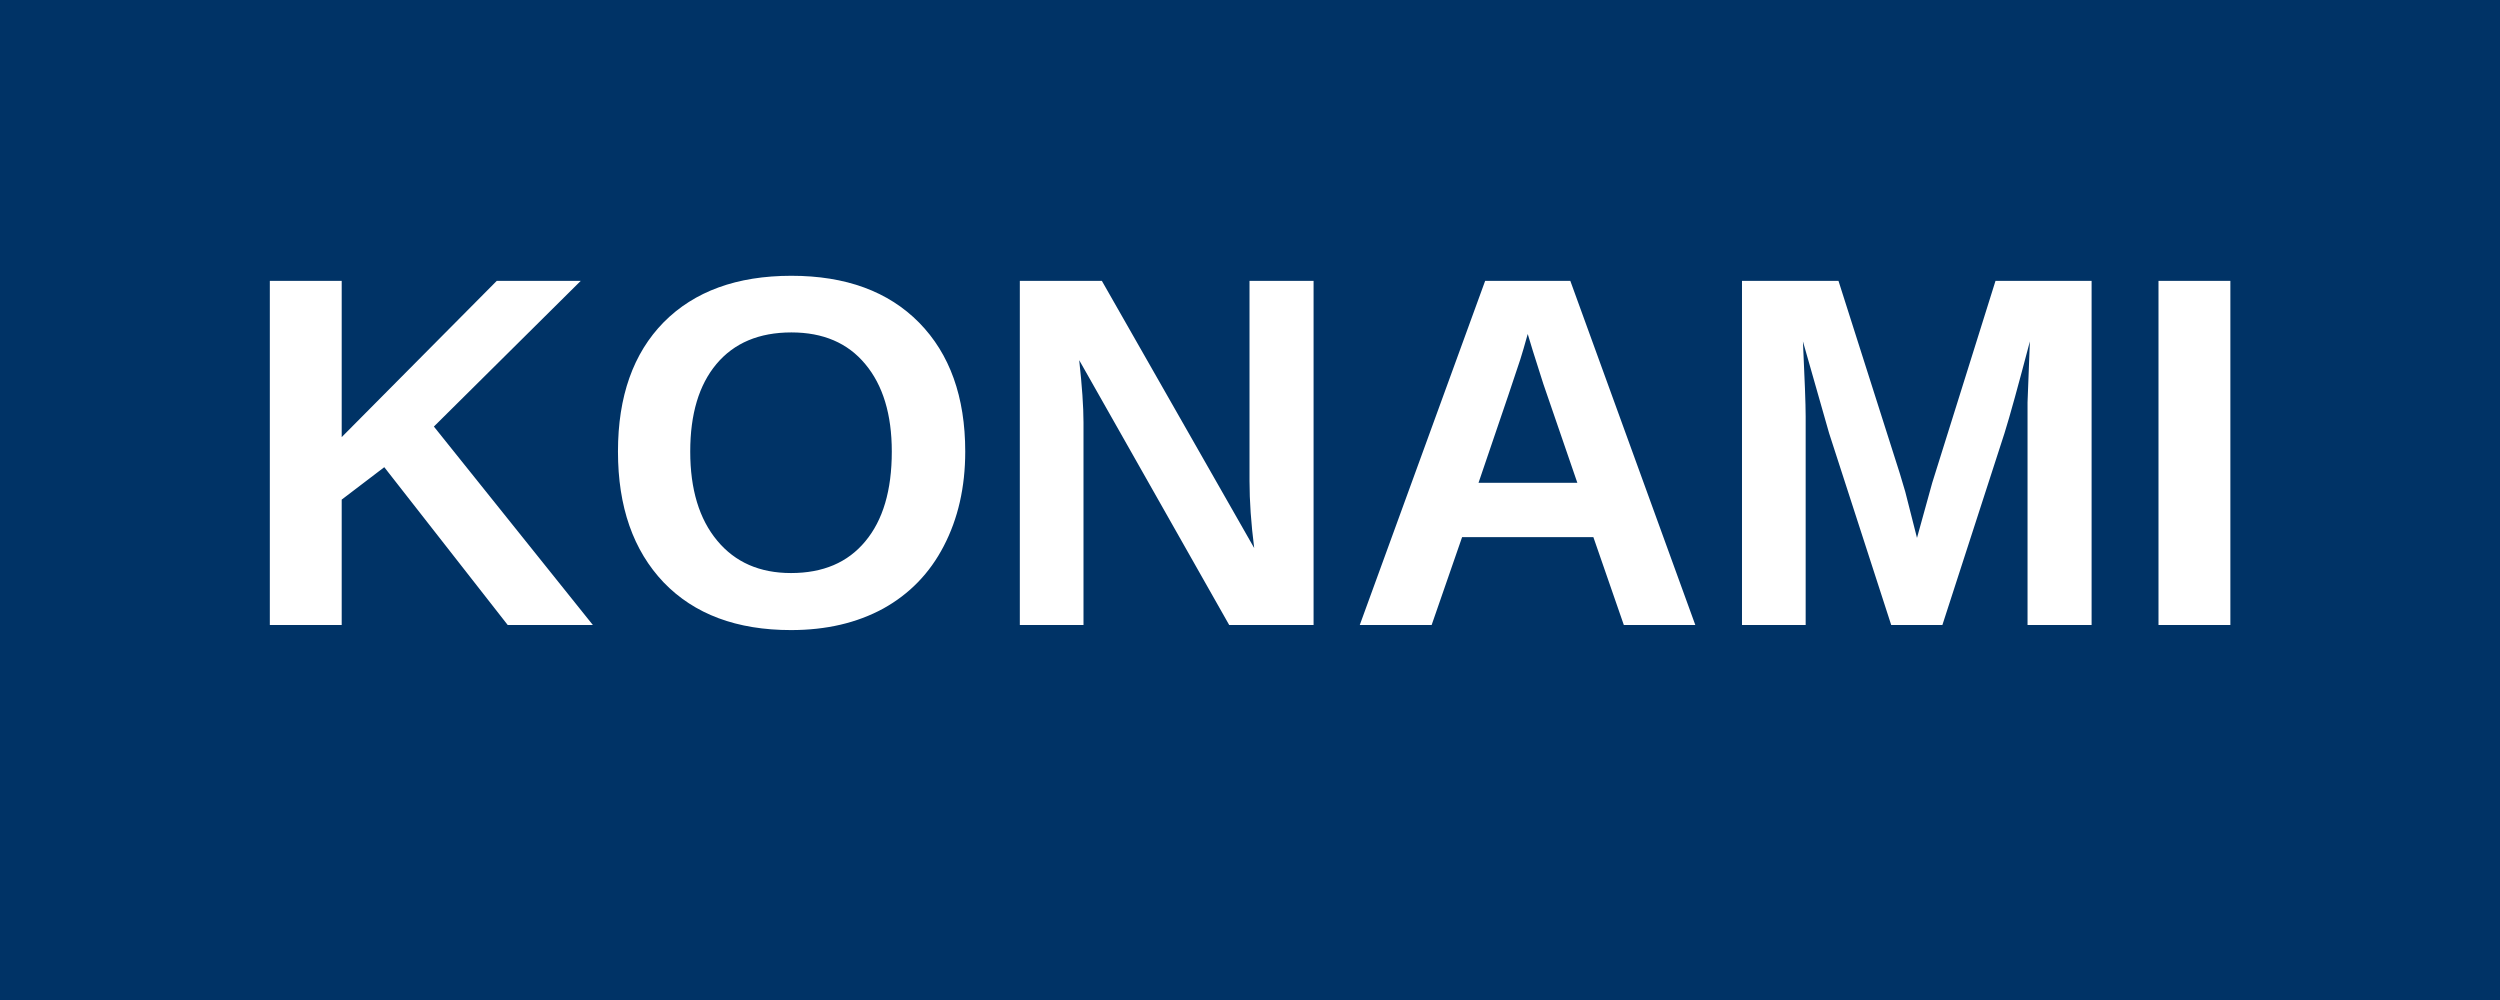
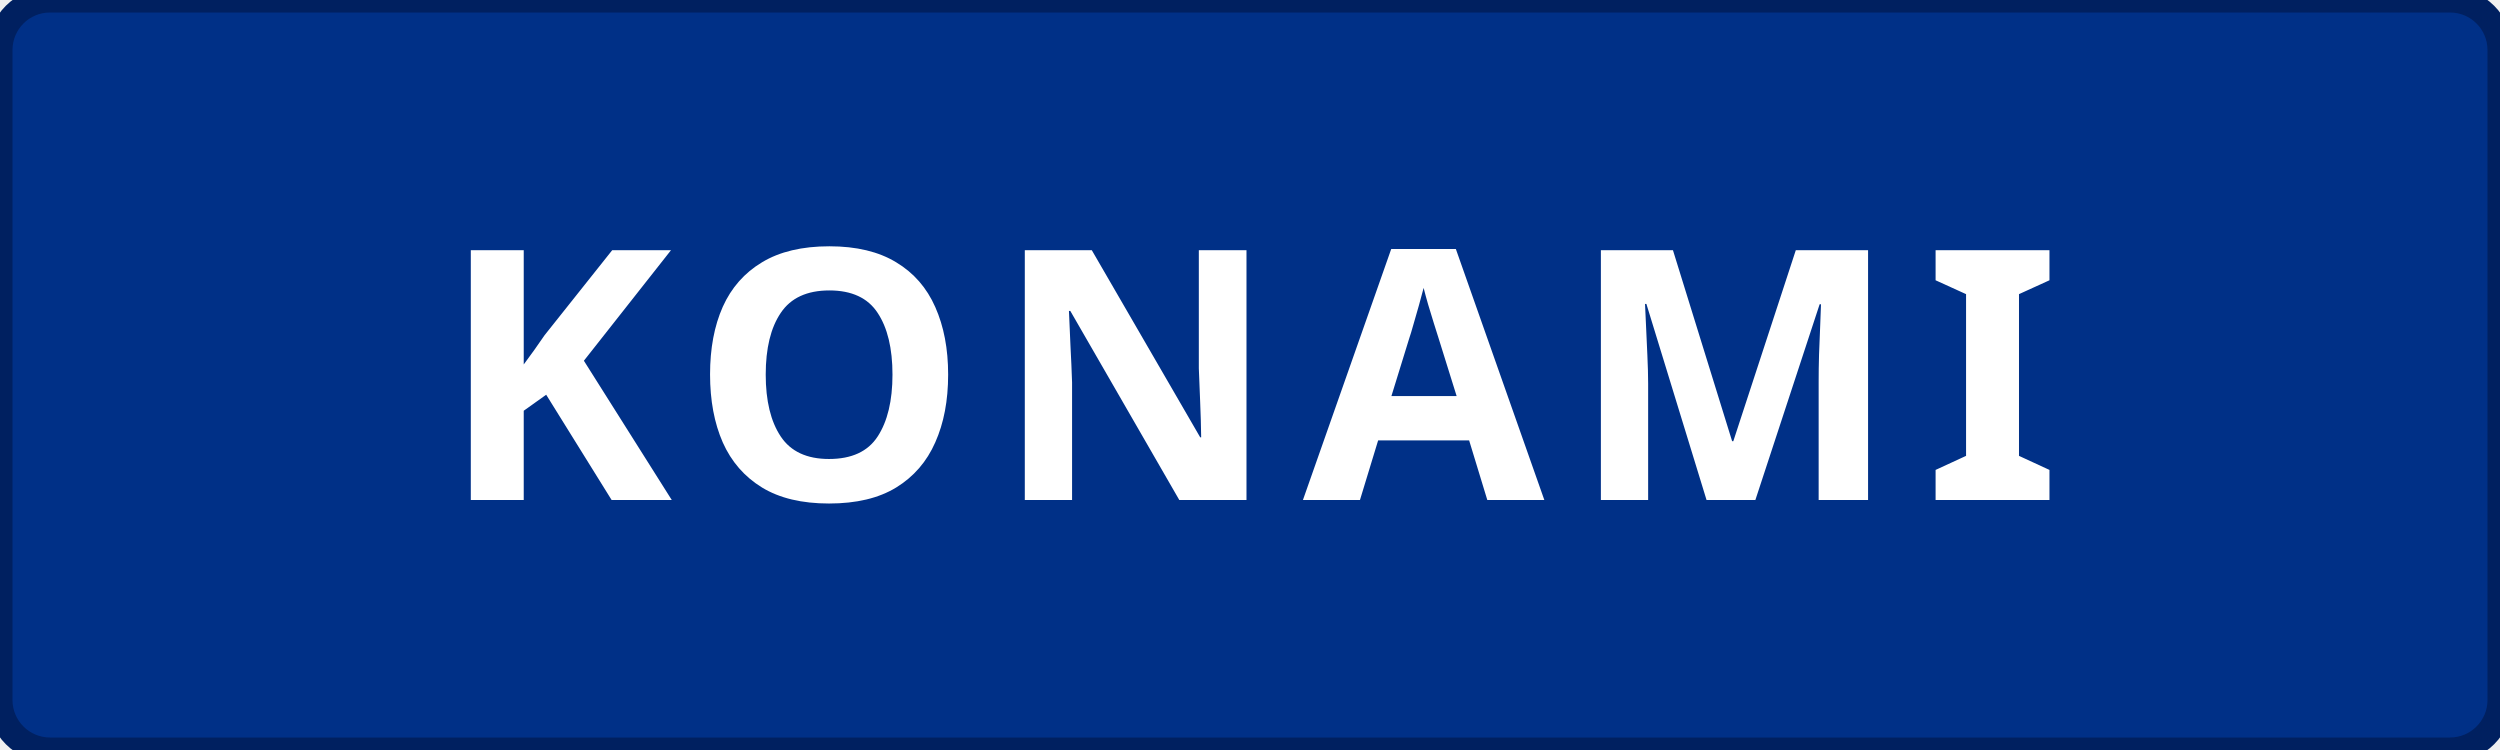
- <svg xmlns="http://www.w3.org/2000/svg" viewBox="0 0 100 40" width="100" height="40">
-   <rect width="100" height="40" fill="#003366" />
-   <text x="50" y="25" font-family="Arial, sans-serif" font-size="20" font-weight="bold" fill="white" text-anchor="middle">KONAMI</text>
+ <svg xmlns="http://www.w3.org/2000/svg" viewBox="0 0 200 60" width="200" height="60">
+   <defs>
+     <style>
+       .konami-bg { fill: #003087; }
+       .konami-text { fill: #FFFFFF; font-family: 'Arial Black', 'Arial Bold', sans-serif; font-weight: 900; font-size: 28px; }
+     </style>
+   </defs>
+   <rect class="konami-bg" width="200" height="60" rx="4" />
+   <text class="konami-text" x="100" y="40" text-anchor="middle" letter-spacing="2">KONAMI</text>
+   <rect width="200" height="60" rx="4" fill="none" stroke="#002060" stroke-width="2" />
</svg>
